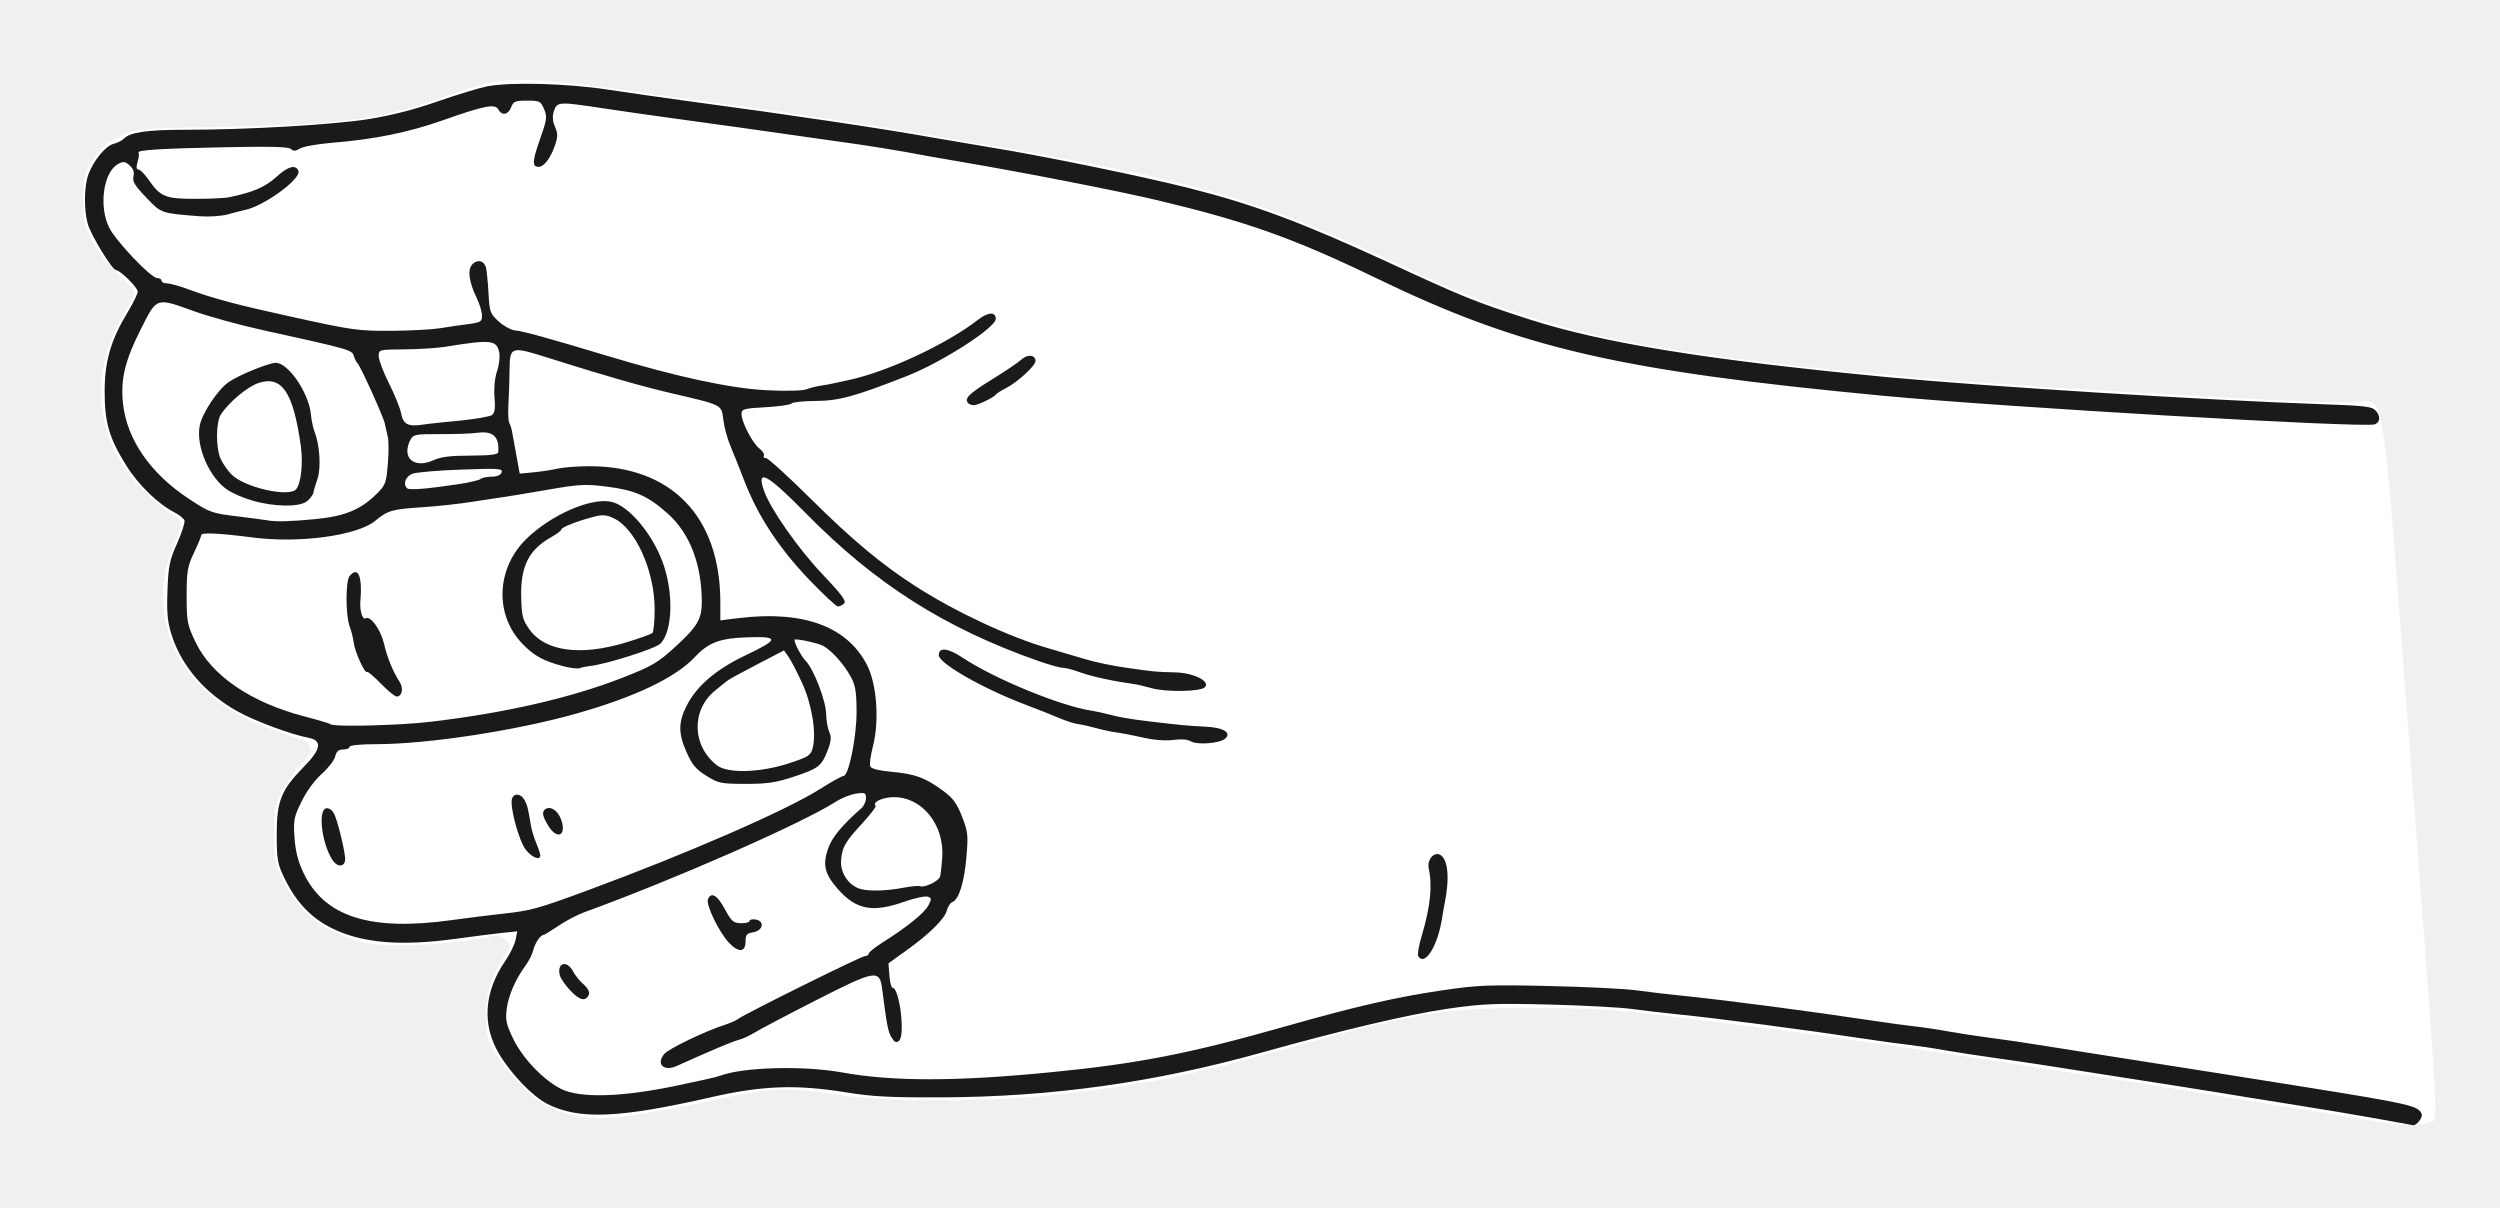
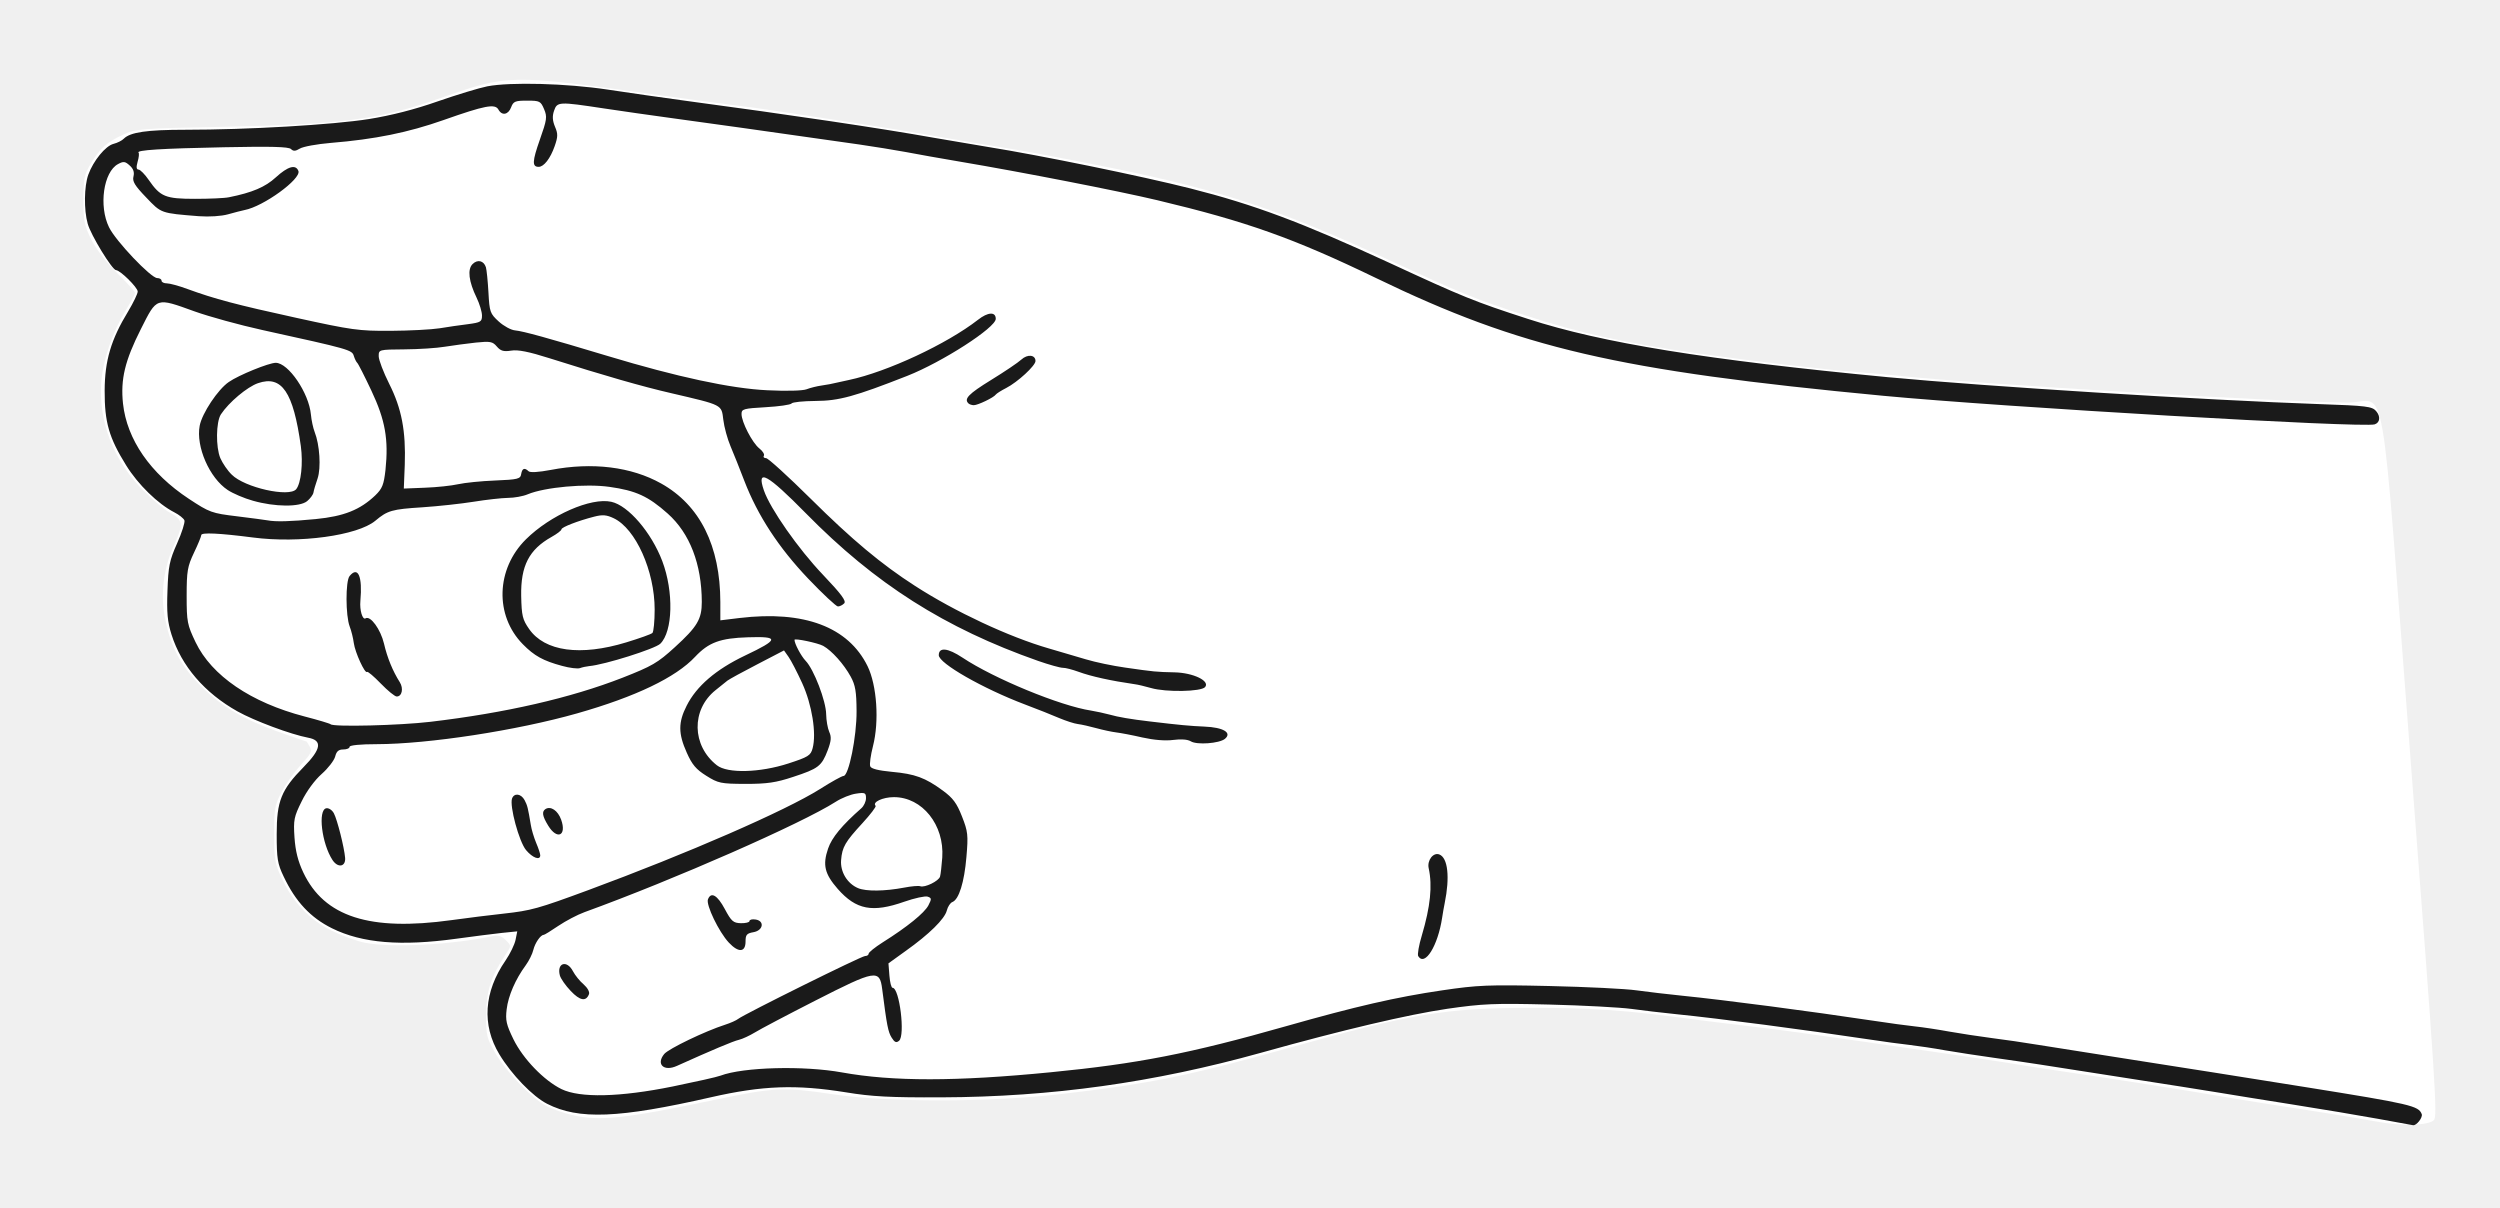
<svg xmlns="http://www.w3.org/2000/svg" viewBox="0 0 236 114" width="236" height="114" data-source="pose construite sur s05" data-boite="58 261 294 375" data-trait="2.00">
  <path id="silhouette" fill="#FFFFFF" fill-rule="evenodd" d="M224.25,105.86C223.22,105.67 221.31,105.35 220.00,105.14C214.40,104.27 210.99,103.73 209.00,103.38C206.55,102.95 198.00,101.61 194.50,101.11C193.19,100.92 191.45,100.65 190.62,100.51C189.00,100.23 182.78,99.31 177.00,98.49C175.01,98.21 172.25,97.82 170.88,97.62C169.50,97.42 166.91,97.08 165.12,96.87C163.34,96.66 161.09,96.39 160.12,96.26C153.46,95.35 150.32,95.13 144.50,95.14C136.43,95.15 133.26,95.68 121.38,99.00C112.23,101.55 108.48,102.31 100.25,103.27C93.34,104.07 83.80,104.08 78.50,103.28C74.02,102.61 73.03,102.66 67.69,103.78C58.95,105.61 56.60,105.87 53.98,105.25C53.23,105.08 52.18,104.71 51.63,104.43C50.25,103.74 47.77,101.17 46.74,99.38C45.94,97.98 45.88,97.73 45.89,95.75C45.91,93.55 46.36,92.15 47.75,90.08C48.28,89.28 48.28,89.28 47.75,88.75C47.37,88.37 47.03,88.26 46.55,88.36C42.62,89.19 37.10,89.49 34.47,89.00C33.73,88.86 32.32,88.35 31.33,87.87C29.23,86.84 27.65,85.18 26.57,82.85C25.95,81.54 25.88,81.09 25.88,78.75C25.88,76.34 25.93,76.01 26.59,74.75C26.99,73.99 27.81,72.84 28.41,72.19C29.35,71.18 29.48,70.93 29.25,70.50C29.10,70.23 28.96,70.00 28.93,70.00C28.90,70.00 27.76,69.61 26.41,69.13C23.00,67.93 20.91,66.70 18.98,64.77C17.08,62.87 16.16,61.16 15.60,58.49C15.11,56.13 15.43,53.60 16.50,51.29C17.34,49.50 17.26,49.02 15.98,48.36C15.56,48.15 14.46,47.22 13.53,46.30C10.73,43.52 9.28,39.77 9.56,36.06C9.71,34.02 10.66,31.26 11.86,29.31C12.35,28.51 12.75,27.77 12.75,27.65C12.75,27.54 11.99,26.69 11.06,25.78C10.05,24.78 9.08,23.52 8.62,22.62C7.96,21.29 7.88,20.88 7.88,18.88C7.88,16.89 7.95,16.49 8.54,15.50C9.40,14.04 10.10,13.40 11.63,12.71C12.82,12.16 13.26,12.13 21.12,11.97C32.14,11.75 35.78,11.28 41.25,9.37C48.13,6.98 47.80,6.98 62.38,9.00C64.44,9.29 67.42,9.69 69.00,9.89C70.58,10.08 72.94,10.41 74.25,10.62C75.56,10.82 78.54,11.28 80.88,11.63C83.21,11.99 86.70,12.56 88.62,12.91C90.55,13.25 93.14,13.69 94.38,13.88C96.40,14.21 98.10,14.51 101.88,15.25C114.54,17.69 120.16,19.48 131.11,24.54C137.99,27.72 139.14,28.19 143.88,29.74C149.16,31.46 153.35,32.38 160.25,33.36C165.72,34.13 172.46,34.92 175.25,35.12C176.42,35.20 178.39,35.38 179.62,35.51C186.58,36.25 215.93,37.99 221.66,38.00C225.40,38.00 224.63,33.60 227.59,72.12C229.91,102.27 230.11,105.39 229.76,105.74C229.24,106.26 226.69,106.32 224.25,105.86Z" />
-   <path id="encre" fill="#1A1A1A" fill-rule="evenodd" d="M224.50,105.62C222.78,105.31 219.12,104.69 216.38,104.26C213.62,103.82 210.42,103.31 209.25,103.11C208.08,102.92 204.26,102.31 200.75,101.77C197.24,101.22 193.59,100.65 192.62,100.50C191.66,100.35 189.69,100.06 188.25,99.86C186.81,99.66 184.72,99.34 183.62,99.15C182.53,98.95 181.01,98.73 180.25,98.64C179.49,98.56 177.81,98.33 176.50,98.13C170.16,97.18 162.40,96.16 158.25,95.74C156.94,95.61 155.03,95.38 154.00,95.24C152.97,95.10 149.48,94.91 146.25,94.83C141.03,94.70 139.96,94.75 136.62,95.23C132.90,95.78 126.84,97.20 119.04,99.38C108.92,102.20 99.26,103.55 88.88,103.59C84.04,103.61 82.29,103.52 79.88,103.12C75.17,102.36 71.98,102.47 67.12,103.58C58.40,105.57 54.63,105.72 51.65,104.20C50.29,103.51 48.29,101.44 47.14,99.53C45.47,96.76 45.67,93.64 47.73,90.66C48.16,90.03 48.58,89.16 48.67,88.72L48.83,87.92L47.35,88.07C46.54,88.16 44.64,88.40 43.12,88.61C37.84,89.34 34.19,89.04 31.34,87.63C29.32,86.63 27.90,85.12 26.78,82.75C26.20,81.54 26.12,81.06 26.12,78.75C26.12,75.61 26.55,74.56 28.66,72.41C30.33,70.72 30.46,69.89 29.09,69.64C27.46,69.33 24.02,68.05 22.43,67.16C19.32,65.42 17.13,62.88 16.19,59.90C15.81,58.69 15.73,57.84 15.81,55.75C15.89,53.44 16.00,52.90 16.72,51.29C17.17,50.28 17.48,49.30 17.41,49.12C17.33,48.93 16.90,48.59 16.45,48.36C14.91,47.57 13.03,45.74 11.91,43.93C10.29,41.32 9.87,39.87 9.88,36.88C9.89,34.03 10.48,32.05 12.10,29.39C12.59,28.57 13.00,27.73 13.00,27.52C13.00,27.14 11.34,25.50 10.95,25.50C10.60,25.50 8.57,22.19 8.28,21.12C7.91,19.80 7.94,17.59 8.34,16.48C8.81,15.18 9.96,13.77 10.72,13.58C11.08,13.49 11.52,13.27 11.69,13.09C12.30,12.48 13.88,12.25 17.50,12.25C23.41,12.25 31.40,11.78 34.82,11.24C36.93,10.90 39.13,10.34 41.32,9.57C43.14,8.94 45.24,8.30 46.00,8.15C48.18,7.73 53.49,7.87 57.38,8.46C59.30,8.75 62.56,9.22 64.62,9.50C74.68,10.85 83.26,12.13 88.12,13.00C89.78,13.29 92.08,13.68 93.25,13.87C98.19,14.66 107.71,16.61 112.38,17.79C118.38,19.31 122.90,21.00 131.11,24.79C138.13,28.04 139.16,28.46 144.25,30.11C151.24,32.38 161.15,33.98 178.25,35.61C187.36,36.47 208.28,37.78 219.00,38.15C223.40,38.30 223.92,38.37 224.30,38.80C224.74,39.31 224.68,39.89 224.17,40.06C223.08,40.41 189.02,38.43 177.75,37.36C152.65,34.98 143.58,32.87 129.88,26.24C122.12,22.49 117.68,20.91 109.25,18.90C105.55,18.02 96.48,16.25 90.62,15.26C88.84,14.96 86.53,14.55 85.50,14.35C84.47,14.16 82.50,13.84 81.12,13.64C72.86,12.46 65.74,11.46 63.12,11.11C61.48,10.89 58.71,10.49 56.97,10.23C52.75,9.59 52.60,9.59 52.30,10.46C52.13,10.96 52.15,11.38 52.39,11.96C52.68,12.63 52.67,12.91 52.36,13.80C51.95,14.97 51.34,15.75 50.85,15.75C50.22,15.75 50.24,15.24 50.96,13.19C51.63,11.29 51.67,11.03 51.36,10.30C51.04,9.55 50.95,9.50 49.76,9.50C48.63,9.50 48.46,9.57 48.25,10.13C47.98,10.84 47.38,10.95 47.05,10.34C46.73,9.77 45.76,9.96 41.88,11.33C38.53,12.51 35.40,13.15 31.23,13.49C29.92,13.60 28.60,13.84 28.30,14.03C27.89,14.28 27.69,14.29 27.47,14.07C27.25,13.85 25.57,13.81 21.15,13.90C15.18,14.02 12.84,14.17 13.08,14.41C13.15,14.48 13.11,14.87 12.99,15.27C12.85,15.78 12.87,16.00 13.08,16.01C13.24,16.01 13.68,16.46 14.05,17.00C15.14,18.57 15.61,18.77 18.41,18.77C19.76,18.77 21.21,18.71 21.62,18.62C23.81,18.18 25.04,17.66 26.04,16.74C27.18,15.70 27.92,15.49 28.17,16.14C28.45,16.89 24.86,19.50 23.08,19.83C22.83,19.88 22.13,20.06 21.53,20.23C20.88,20.41 19.76,20.48 18.78,20.41C15.15,20.12 15.24,20.15 13.80,18.64C12.72,17.52 12.48,17.12 12.60,16.66C12.70,16.25 12.59,15.93 12.24,15.62C11.81,15.23 11.66,15.21 11.14,15.49C9.77,16.23 9.31,19.44 10.29,21.45C10.91,22.74 14.25,26.25 14.84,26.25C15.07,26.25 15.25,26.36 15.25,26.50C15.25,26.64 15.48,26.75 15.76,26.75C16.03,26.75 16.91,26.99 17.69,27.28C20.26,28.22 22.29,28.76 28.00,30.01C33.20,31.15 33.87,31.25 36.88,31.23C38.66,31.22 40.74,31.11 41.50,30.99C42.26,30.86 43.47,30.69 44.19,30.60C45.38,30.44 45.50,30.37 45.50,29.79C45.50,29.44 45.27,28.68 44.99,28.10C44.25,26.57 44.11,25.43 44.61,24.93C45.08,24.46 45.67,24.60 45.87,25.23C45.94,25.47 46.05,26.54 46.11,27.61C46.21,29.45 46.26,29.60 47.08,30.35C47.55,30.78 48.25,31.16 48.63,31.19C49.38,31.26 51.67,31.89 57.38,33.61C63.91,35.58 69.00,36.68 72.43,36.84C74.23,36.93 75.75,36.89 76.13,36.75C76.49,36.61 77.14,36.45 77.58,36.39C78.02,36.33 78.66,36.21 79.00,36.12C79.34,36.04 79.86,35.93 80.14,35.87C83.74,35.11 89.39,32.47 92.32,30.19C93.26,29.45 94.00,29.41 94.00,30.10C94.00,30.93 88.95,34.18 85.65,35.48C80.69,37.43 79.19,37.84 77.00,37.85C75.83,37.86 74.80,37.96 74.72,38.09C74.63,38.21 73.53,38.37 72.28,38.44C70.19,38.56 70.00,38.61 70.00,39.08C70.00,39.84 71.02,41.81 71.68,42.33C72.00,42.58 72.19,42.89 72.11,43.02C72.03,43.15 72.13,43.25 72.32,43.25C72.51,43.25 74.40,44.97 76.52,47.07C80.43,50.95 83.21,53.27 86.38,55.31C90.16,57.75 95.26,60.13 99.00,61.21C100.03,61.51 101.61,61.97 102.50,62.24C103.39,62.51 105.07,62.86 106.22,63.02C108.99,63.42 109.13,63.43 110.88,63.47C112.64,63.51 114.25,64.28 113.76,64.86C113.40,65.30 110.06,65.36 108.66,64.95C108.09,64.79 107.40,64.62 107.12,64.59C104.89,64.27 102.99,63.85 101.82,63.42C101.24,63.21 100.57,63.03 100.32,63.04C100.08,63.04 99.03,62.75 98.00,62.39C89.20,59.30 82.61,55.11 76.08,48.46C72.42,44.74 71.38,44.17 72.11,46.29C72.70,48.02 75.38,51.84 77.68,54.25C79.43,56.09 79.91,56.74 79.69,56.96C79.53,57.12 79.27,57.25 79.10,57.25C78.94,57.25 77.67,56.07 76.29,54.62C73.51,51.70 71.53,48.68 70.26,45.38C69.84,44.27 69.25,42.81 68.96,42.12C68.67,41.44 68.36,40.31 68.28,39.62C68.10,38.18 68.26,38.26 63.38,37.12C60.65,36.49 57.13,35.48 51.91,33.83C48.18,32.65 48.13,32.66 48.10,35.00C48.09,36.03 48.04,37.50 47.99,38.27C47.95,39.03 47.99,39.78 48.08,39.93C48.18,40.09 48.31,40.53 48.37,40.92C48.44,41.31 48.62,42.32 48.78,43.17L49.06,44.71L50.34,44.59C51.05,44.52 52.08,44.37 52.62,44.24C53.17,44.12 54.52,44.01 55.62,44.01C63.39,44.00 67.99,48.77 68.00,56.84L68.00,58.56L69.81,58.34C75.91,57.61 80.08,59.18 81.90,62.89C82.78,64.70 83.01,68.09 82.41,70.43C82.19,71.29 82.07,72.15 82.15,72.34C82.23,72.57 82.92,72.74 84.18,72.86C86.38,73.06 87.34,73.41 89.00,74.63C89.96,75.33 90.32,75.82 90.81,77.07C91.37,78.49 91.41,78.82 91.23,80.90C91.03,83.29 90.52,84.91 89.91,85.15C89.71,85.22 89.47,85.59 89.38,85.95C89.18,86.75 87.72,88.19 85.48,89.78L83.87,90.94L83.96,92.10C84.01,92.73 84.14,93.25 84.26,93.25C84.91,93.25 85.47,97.76 84.87,98.25C84.61,98.47 84.45,98.40 84.17,97.95C83.84,97.42 83.72,96.83 83.28,93.38C83.04,91.48 82.67,91.55 76.98,94.45C74.31,95.81 71.73,97.17 71.25,97.47C70.77,97.76 70.09,98.08 69.75,98.16C69.22,98.28 67.21,99.13 63.90,100.62C62.67,101.18 61.91,100.47 62.70,99.50C63.11,99.00 66.56,97.34 68.46,96.73C68.96,96.57 69.52,96.32 69.69,96.18C70.27,95.73 81.32,90.25 81.66,90.25C81.85,90.25 82.00,90.15 82.00,90.03C82.00,89.90 82.59,89.43 83.31,88.97C85.65,87.50 87.27,86.18 87.64,85.47C87.96,84.85 87.95,84.77 87.56,84.64C87.32,84.57 86.34,84.78 85.37,85.12C82.36,86.18 80.82,85.89 79.08,83.91C77.85,82.50 77.64,81.66 78.17,80.11C78.52,79.07 79.48,77.91 81.31,76.30C81.55,76.09 81.75,75.66 81.75,75.35C81.75,74.84 81.66,74.79 80.81,74.92C80.30,74.99 79.43,75.34 78.89,75.69C75.68,77.74 63.68,83.02 55.17,86.11C54.51,86.35 53.41,86.93 52.71,87.40C52.02,87.87 51.40,88.25 51.33,88.25C51.03,88.25 50.51,89.01 50.35,89.66C50.26,90.05 49.93,90.71 49.63,91.12C48.66,92.44 47.98,94.00 47.83,95.27C47.70,96.32 47.80,96.73 48.47,98.11C49.38,99.96 51.34,101.99 53.00,102.81C54.75,103.66 58.50,103.58 63.52,102.56C65.67,102.12 67.69,101.67 68.02,101.54C70.17,100.73 75.88,100.58 79.50,101.24C84.26,102.10 90.27,102.10 99.20,101.22C107.38,100.42 112.31,99.46 121.38,96.88C128.00,95.00 131.78,94.13 136.13,93.49C139.50,92.99 140.51,92.95 146.25,93.08C149.76,93.16 153.47,93.34 154.50,93.49C155.53,93.63 157.44,93.86 158.75,93.99C162.90,94.41 170.66,95.43 177.00,96.38C178.31,96.58 179.99,96.81 180.75,96.89C181.51,96.97 182.97,97.19 184.00,97.38C185.03,97.56 186.83,97.84 188.00,97.99C189.17,98.14 191.14,98.42 192.38,98.63C193.61,98.83 197.55,99.45 201.12,100.01C207.64,101.03 210.17,101.43 217.62,102.62C227.60,104.22 228.31,104.39 228.61,105.17C228.73,105.49 228.11,106.28 227.79,106.22C227.70,106.20 226.22,105.93 224.50,105.62ZM53.88,93.55C53.39,93.04 52.93,92.38 52.85,92.08C52.54,90.89 53.52,90.59 54.09,91.69C54.29,92.07 54.74,92.63 55.10,92.93C55.46,93.25 55.68,93.64 55.60,93.85C55.32,94.57 54.75,94.47 53.88,93.55ZM133.88,90.26C133.79,90.11 133.94,89.23 134.22,88.31C135.03,85.58 135.23,83.63 134.87,81.97C134.70,81.22 135.30,80.44 135.87,80.66C136.68,80.97 136.88,82.80 136.38,85.25C136.31,85.59 136.20,86.21 136.14,86.62C135.74,89.28 134.51,91.27 133.88,90.26ZM68.80,88.98C67.86,87.97 66.63,85.42 66.83,84.90C67.12,84.15 67.72,84.50 68.42,85.81C69.04,86.97 69.22,87.13 69.94,87.15C70.38,87.16 70.75,87.07 70.75,86.95C70.75,86.82 71.00,86.75 71.31,86.80C72.20,86.92 72.06,87.84 71.12,88.00C70.49,88.11 70.38,88.25 70.38,88.87C70.38,89.91 69.72,89.96 68.80,88.98ZM42.62,86.86C44.14,86.65 46.38,86.37 47.60,86.24C50.12,85.96 50.79,85.78 55.50,84.04C64.92,80.56 74.14,76.54 77.40,74.49C78.47,73.81 79.48,73.25 79.63,73.25C80.12,73.25 80.88,69.52 80.86,67.12C80.85,65.31 80.75,64.68 80.31,63.88C79.66,62.69 78.52,61.42 77.71,60.97C77.19,60.69 75.00,60.23 75.00,60.40C75.00,60.76 75.62,61.93 76.05,62.38C76.83,63.18 77.98,66.19 77.99,67.43C78.00,68.00 78.13,68.75 78.28,69.09C78.50,69.57 78.47,69.94 78.13,70.84C77.56,72.33 77.25,72.56 74.87,73.34C73.25,73.88 72.41,74.00 70.37,74.00C68.03,73.99 67.80,73.94 66.67,73.23C65.71,72.63 65.33,72.18 64.83,71.05C64.02,69.25 64.02,68.19 64.82,66.62C65.75,64.77 67.58,63.20 70.32,61.89C73.55,60.36 73.60,60.06 70.61,60.16C67.99,60.24 66.90,60.64 65.62,62.00C63.80,63.95 60.01,65.77 54.49,67.34C48.79,68.96 40.45,70.24 35.56,70.25C34.02,70.25 33.00,70.35 33.00,70.50C33.00,70.64 32.73,70.75 32.40,70.75C31.96,70.75 31.76,70.93 31.64,71.42C31.54,71.79 30.97,72.53 30.37,73.06C29.72,73.63 28.94,74.69 28.48,75.64C27.75,77.11 27.69,77.40 27.80,79.06C27.89,80.35 28.13,81.30 28.63,82.36C30.61,86.55 34.90,87.93 42.62,86.86ZM85.36,83.79C86.03,83.66 86.71,83.60 86.87,83.66C87.29,83.82 88.61,83.18 88.74,82.75C88.80,82.54 88.89,81.74 88.95,80.95C89.16,77.87 87.06,75.25 84.39,75.25C83.32,75.25 82.31,75.73 82.66,76.07C82.73,76.15 82.17,76.88 81.42,77.70C79.78,79.48 79.50,79.96 79.40,81.19C79.31,82.30 79.98,83.41 81.00,83.84C81.76,84.16 83.52,84.14 85.36,83.79ZM31.39,81.19C30.37,79.63 29.99,76.46 30.80,76.30C31.03,76.26 31.35,76.46 31.52,76.78C31.84,77.39 32.50,80.00 32.58,80.99C32.64,81.83 31.90,81.96 31.39,81.19ZM49.66,80.25C49.00,79.46 48.08,76.06 48.34,75.37C48.55,74.83 49.19,74.92 49.52,75.53C49.79,76.04 49.84,76.26 50.11,77.88C50.17,78.29 50.40,79.05 50.61,79.56C50.83,80.07 51.00,80.60 51.00,80.74C51.00,81.25 50.28,80.99 49.66,80.25ZM51.75,77.94C51.19,77.03 51.13,76.61 51.50,76.37C52.00,76.07 52.66,76.52 52.97,77.37C53.52,78.90 52.59,79.32 51.75,77.94ZM74.43,72.07C76.30,71.46 76.53,71.32 76.71,70.64C77.09,69.24 76.65,66.51 75.73,64.50C75.26,63.47 74.68,62.35 74.44,62.01L74.01,61.40L71.49,62.71C70.11,63.42 68.84,64.12 68.67,64.25C68.51,64.38 68.00,64.79 67.55,65.15C65.24,67.00 65.30,70.38 67.67,72.24C68.67,73.03 71.72,72.95 74.43,72.07ZM112.41,69.98C112.12,69.80 111.48,69.75 110.76,69.85C110.02,69.95 108.92,69.86 107.85,69.62C106.90,69.40 105.79,69.19 105.37,69.14C104.96,69.09 104.11,68.91 103.50,68.74C102.88,68.57 102.09,68.39 101.75,68.35C101.41,68.31 100.62,68.05 100.00,67.79C99.38,67.52 97.92,66.94 96.75,66.50C92.79,65.00 88.62,62.62 88.62,61.85C88.62,61.07 89.47,61.16 90.86,62.08C93.83,64.06 100.10,66.64 103.00,67.08C103.48,67.16 104.27,67.33 104.75,67.46C105.54,67.69 106.80,67.90 108.50,68.10C111.43,68.45 112.33,68.53 113.69,68.59C115.49,68.66 116.33,69.17 115.63,69.75C115.10,70.18 112.99,70.34 112.41,69.98ZM40.62,68.14C47.72,67.30 53.86,65.89 58.76,63.98C61.56,62.88 62.08,62.58 63.70,61.10C65.83,59.16 66.25,58.45 66.25,56.82C66.24,53.26 65.12,50.34 63.03,48.48C61.16,46.81 59.94,46.27 57.29,45.94C55.27,45.68 54.70,45.71 51.71,46.23C49.87,46.55 48.04,46.85 47.62,46.91C47.21,46.96 45.87,47.17 44.64,47.36C43.42,47.56 41.22,47.80 39.77,47.89C37.01,48.07 36.58,48.20 35.43,49.16C33.74,50.56 28.25,51.31 23.88,50.74C20.71,50.33 19.00,50.25 19.00,50.51C19.00,50.63 18.69,51.39 18.31,52.18C17.70,53.47 17.62,53.90 17.62,56.25C17.62,58.71 17.68,58.98 18.46,60.62C19.98,63.79 23.69,66.32 28.77,67.64C30.04,67.97 31.14,68.30 31.21,68.37C31.47,68.64 37.74,68.48 40.62,68.14ZM35.95,64.53C35.30,63.86 34.72,63.36 34.65,63.43C34.45,63.63 33.52,61.59 33.40,60.71C33.34,60.25 33.17,59.55 33.01,59.14C32.62,58.13 32.61,54.85 33.00,54.38C33.80,53.41 34.23,54.41 34.02,56.73C33.94,57.60 34.22,58.55 34.51,58.37C34.97,58.09 35.93,59.41 36.25,60.76C36.56,62.10 37.08,63.36 37.74,64.40C38.11,64.99 37.95,65.75 37.45,65.75C37.27,65.75 36.60,65.20 35.95,64.53ZM53.06,62.86C51.28,62.38 50.44,61.92 49.35,60.81C46.69,58.10 46.82,53.71 49.65,50.91C51.95,48.63 55.79,46.94 57.71,47.37C59.31,47.72 61.49,50.26 62.52,52.97C63.61,55.86 63.52,59.61 62.33,60.77C61.83,61.25 57.09,62.75 55.62,62.88C55.35,62.91 54.96,62.99 54.75,63.07C54.54,63.15 53.78,63.06 53.06,62.86ZM59.12,60.64C60.36,60.26 61.47,59.87 61.59,59.75C61.70,59.64 61.80,58.65 61.80,57.54C61.80,53.90 60.01,49.90 57.93,48.92C57.26,48.60 56.88,48.57 56.10,48.77C54.57,49.16 53.00,49.77 53.00,49.97C53.00,50.08 52.58,50.40 52.06,50.69C49.94,51.88 49.15,53.42 49.20,56.25C49.24,58.14 49.33,58.49 49.95,59.38C51.43,61.50 54.79,61.96 59.12,60.64ZM29.81,49.00C32.55,48.73 34.03,48.12 35.54,46.64C36.39,45.80 36.46,45.61 36.61,43.81C36.70,42.75 36.70,41.59 36.61,41.25C36.53,40.91 36.40,40.34 36.33,40.00C36.20,39.34 33.99,34.46 33.72,34.25C33.64,34.18 33.49,33.89 33.40,33.60C33.23,33.03 33.03,32.97 24.75,31.15C22.62,30.68 19.75,29.89 18.38,29.40C14.69,28.07 14.83,28.03 13.30,31.06C11.79,34.05 11.37,35.80 11.61,38.09C11.98,41.49 14.19,44.69 17.83,47.09C19.79,48.38 19.98,48.45 22.38,48.74C23.75,48.91 25.04,49.08 25.25,49.12C26.02,49.27 27.44,49.23 29.81,49.00ZM23.88,47.27C23.05,47.04 21.98,46.58 21.50,46.26C19.77,45.12 18.48,42.15 18.85,40.19C19.07,39.02 20.57,36.76 21.60,36.06C22.53,35.41 25.39,34.25 26.03,34.25C27.22,34.25 29.16,37.09 29.35,39.13C29.40,39.68 29.56,40.41 29.70,40.77C30.18,41.98 30.32,44.16 29.98,45.17C29.80,45.69 29.62,46.29 29.59,46.50C29.55,46.71 29.28,47.07 28.99,47.31C28.29,47.88 25.95,47.86 23.88,47.27ZM27.96,46.18C28.42,45.62 28.62,43.73 28.40,42.12C27.69,37.00 26.60,35.40 24.36,36.17C23.34,36.52 21.60,37.98 20.85,39.12C20.39,39.84 20.36,42.21 20.80,43.25C21.01,43.73 21.49,44.44 21.88,44.81C23.10,46.03 27.30,46.97 27.96,46.18ZM43.25,45.71C44.28,45.56 45.23,45.33 45.36,45.22C45.49,45.10 45.96,45.00 46.40,45.00C46.90,45.00 47.25,44.85 47.35,44.60C47.49,44.23 47.13,44.20 43.57,44.33C41.40,44.40 39.32,44.58 38.94,44.72C38.28,44.98 38.02,45.69 38.43,46.09C38.62,46.29 40.24,46.16 43.25,45.71ZM44.44,43.01C46.30,43.00 47.01,42.91 47.03,42.69C47.16,41.25 46.55,40.66 45.12,40.85C44.58,40.93 42.98,40.99 41.58,40.98C39.28,40.97 39.01,41.02 38.77,41.47C37.86,43.17 39.03,44.28 40.88,43.46C41.62,43.12 42.53,43.01 44.44,43.01ZM43.38,39.71C44.89,39.56 46.28,39.32 46.46,39.17C46.71,38.97 46.77,38.49 46.68,37.51C46.61,36.66 46.70,35.71 46.92,35.04C47.13,34.43 47.21,33.65 47.12,33.23C46.87,32.09 46.32,32.04 42.00,32.74C41.24,32.86 39.53,32.97 38.19,32.98C35.75,33.00 35.75,33.00 35.75,33.63C35.75,33.98 36.19,35.14 36.73,36.21C37.27,37.28 37.79,38.57 37.88,39.07C38.07,40.05 38.53,40.29 39.88,40.09C40.29,40.02 41.86,39.85 43.38,39.71ZM91.42,38.08C90.98,37.65 91.42,37.19 93.56,35.87C94.83,35.09 96.12,34.22 96.42,33.94C97.00,33.41 97.75,33.49 97.75,34.08C97.75,34.52 96.07,36.07 94.98,36.63C94.51,36.87 94.07,37.15 94.00,37.25C93.81,37.53 92.31,38.25 91.93,38.25C91.74,38.25 91.51,38.17 91.42,38.08Z" />
+   <path id="encre" fill="#1A1A1A" fill-rule="evenodd" d="M224.50,105.62C222.78,105.31 219.12,104.69 216.38,104.26C213.62,103.82 210.42,103.31 209.25,103.11C208.08,102.92 204.26,102.31 200.75,101.77C197.24,101.22 193.59,100.65 192.62,100.50C191.66,100.35 189.69,100.06 188.25,99.86C186.81,99.66 184.72,99.34 183.62,99.15C182.53,98.95 181.01,98.73 180.25,98.64C179.49,98.56 177.81,98.33 176.50,98.13C170.16,97.18 162.40,96.16 158.25,95.74C156.94,95.61 155.03,95.38 154.00,95.24C152.97,95.10 149.48,94.91 146.25,94.83C141.03,94.70 139.96,94.75 136.62,95.23C132.90,95.78 126.84,97.20 119.04,99.38C108.92,102.20 99.26,103.55 88.88,103.59C84.04,103.61 82.29,103.52 79.88,103.12C75.17,102.36 71.98,102.47 67.12,103.58C58.40,105.57 54.63,105.72 51.65,104.20C50.29,103.51 48.29,101.44 47.14,99.53C45.47,96.76 45.67,93.64 47.73,90.66C48.16,90.03 48.58,89.16 48.67,88.72L48.83,87.92L47.35,88.07C46.54,88.16 44.64,88.40 43.12,88.61C37.84,89.34 34.19,89.04 31.34,87.63C29.32,86.63 27.90,85.12 26.78,82.75C26.20,81.54 26.12,81.06 26.12,78.75C26.12,75.61 26.55,74.56 28.66,72.41C30.33,70.72 30.46,69.89 29.09,69.64C27.46,69.33 24.02,68.05 22.43,67.16C19.32,65.42 17.13,62.88 16.19,59.90C15.81,58.69 15.73,57.84 15.81,55.75C15.89,53.44 16.00,52.90 16.72,51.29C17.17,50.28 17.48,49.30 17.41,49.12C17.33,48.93 16.90,48.59 16.45,48.36C14.91,47.57 13.03,45.74 11.91,43.93C10.29,41.32 9.87,39.87 9.88,36.88C9.89,34.03 10.48,32.05 12.10,29.39C12.59,28.57 13.00,27.73 13.00,27.52C13.00,27.14 11.34,25.50 10.95,25.50C10.60,25.50 8.57,22.19 8.28,21.12C7.91,19.80 7.94,17.59 8.34,16.48C8.81,15.18 9.96,13.77 10.72,13.58C11.08,13.49 11.52,13.27 11.69,13.09C12.30,12.48 13.88,12.25 17.50,12.25C23.41,12.25 31.40,11.78 34.82,11.24C36.93,10.90 39.13,10.34 41.32,9.57C43.14,8.94 45.24,8.30 46.00,8.15C48.18,7.73 53.49,7.87 57.38,8.46C59.30,8.75 62.56,9.22 64.62,9.50C74.68,10.85 83.26,12.13 88.12,13.00C89.78,13.29 92.08,13.68 93.25,13.87C98.19,14.66 107.71,16.61 112.38,17.79C118.38,19.31 122.90,21.00 131.11,24.79C138.13,28.04 139.16,28.46 144.25,30.11C151.24,32.38 161.15,33.98 178.25,35.61C187.36,36.47 208.28,37.78 219.00,38.15C223.40,38.30 223.92,38.37 224.30,38.80C224.74,39.31 224.68,39.89 224.17,40.06C223.08,40.41 189.02,38.43 177.75,37.36C152.65,34.98 143.58,32.87 129.88,26.24C122.12,22.49 117.68,20.91 109.25,18.90C105.55,18.02 96.48,16.25 90.62,15.26C88.84,14.96 86.53,14.55 85.50,14.35C84.47,14.16 82.50,13.84 81.12,13.64C72.86,12.46 65.74,11.46 63.12,11.11C61.48,10.89 58.71,10.49 56.97,10.23C52.75,9.59 52.60,9.59 52.30,10.46C52.13,10.96 52.15,11.38 52.39,11.96C52.68,12.63 52.67,12.91 52.36,13.80C51.95,14.97 51.34,15.75 50.85,15.75C50.22,15.75 50.24,15.24 50.96,13.19C51.63,11.29 51.67,11.03 51.36,10.30C51.04,9.55 50.95,9.50 49.76,9.50C48.63,9.50 48.46,9.57 48.25,10.13C47.98,10.84 47.38,10.95 47.05,10.34C46.73,9.77 45.76,9.96 41.88,11.33C38.53,12.51 35.40,13.15 31.23,13.49C29.92,13.60 28.60,13.84 28.30,14.03C27.89,14.28 27.69,14.29 27.47,14.07C27.25,13.85 25.57,13.81 21.15,13.90C15.18,14.02 12.84,14.17 13.08,14.41C13.15,14.48 13.11,14.87 12.99,15.27C12.85,15.78 12.87,16.00 13.08,16.01C13.24,16.01 13.68,16.46 14.05,17.00C15.14,18.57 15.61,18.77 18.41,18.77C19.76,18.77 21.21,18.71 21.62,18.62C23.81,18.18 25.04,17.66 26.04,16.74C27.18,15.70 27.92,15.49 28.17,16.14C28.45,16.89 24.86,19.50 23.08,19.83C22.83,19.88 22.13,20.06 21.53,20.23C20.88,20.41 19.76,20.48 18.78,20.41C15.15,20.12 15.24,20.15 13.80,18.64C12.72,17.52 12.48,17.12 12.60,16.66C12.70,16.25 12.59,15.93 12.24,15.62C11.81,15.23 11.66,15.21 11.14,15.49C9.77,16.23 9.31,19.44 10.29,21.45C10.91,22.74 14.25,26.25 14.84,26.25C15.07,26.25 15.25,26.36 15.25,26.50C15.25,26.64 15.48,26.75 15.76,26.75C16.03,26.75 16.91,26.99 17.69,27.28C20.26,28.22 22.29,28.76 28.00,30.01C33.20,31.15 33.87,31.25 36.88,31.23C38.66,31.22 40.74,31.11 41.50,30.99C42.26,30.86 43.47,30.69 44.19,30.60C45.38,30.44 45.50,30.37 45.50,29.79C45.50,29.44 45.27,28.68 44.99,28.10C44.25,26.57 44.11,25.43 44.61,24.93C45.08,24.46 45.67,24.60 45.87,25.23C45.94,25.47 46.05,26.54 46.11,27.61C46.21,29.45 46.26,29.60 47.08,30.35C47.55,30.78 48.25,31.16 48.63,31.19C49.38,31.26 51.67,31.89 57.38,33.61C63.91,35.58 69.00,36.68 72.43,36.84C74.23,36.93 75.75,36.89 76.13,36.75C76.49,36.61 77.14,36.45 77.58,36.39C78.02,36.33 78.66,36.21 79.00,36.12C79.34,36.04 79.86,35.93 80.14,35.87C83.74,35.11 89.39,32.47 92.32,30.19C93.26,29.45 94.00,29.41 94.00,30.10C94.00,30.93 88.95,34.18 85.65,35.48C80.69,37.43 79.19,37.84 77.00,37.85C75.83,37.86 74.80,37.96 74.72,38.09C74.63,38.21 73.53,38.37 72.28,38.44C70.19,38.56 70.00,38.61 70.00,39.08C70.00,39.84 71.02,41.81 71.68,42.33C72.00,42.58 72.19,42.89 72.11,43.02C72.03,43.15 72.13,43.25 72.32,43.25C72.51,43.25 74.40,44.97 76.52,47.07C80.43,50.95 83.21,53.27 86.38,55.31C90.16,57.75 95.26,60.13 99.00,61.21C100.03,61.51 101.61,61.97 102.50,62.24C103.39,62.51 105.07,62.86 106.22,63.02C108.99,63.42 109.13,63.43 110.88,63.47C112.64,63.51 114.25,64.28 113.76,64.86C113.40,65.30 110.06,65.36 108.66,64.95C108.09,64.79 107.40,64.62 107.12,64.59C104.89,64.27 102.99,63.85 101.82,63.42C101.24,63.21 100.57,63.03 100.32,63.04C100.08,63.04 99.03,62.75 98.00,62.39C89.20,59.30 82.61,55.11 76.08,48.46C72.42,44.74 71.38,44.17 72.11,46.29C72.70,48.02 75.38,51.84 77.68,54.25C79.43,56.09 79.91,56.74 79.69,56.96C79.53,57.12 79.27,57.25 79.10,57.25C78.94,57.25 77.67,56.07 76.29,54.62C73.51,51.70 71.53,48.68 70.26,45.38C69.84,44.27 69.25,42.81 68.96,42.12C68.67,41.44 68.36,40.31 68.28,39.62C68.10,38.18 68.26,38.26 63.38,37.12C60.64,36.49 57.12,35.48 51.88,33.82C49.93,33.20 48.88,32.99 48.25,33.10C47.54,33.21 47.26,33.13 46.90,32.71C46.50,32.24 46.28,32.20 44.91,32.34C44.07,32.43 42.76,32.61 42.00,32.73C41.24,32.86 39.53,32.97 38.19,32.98C35.75,33.00 35.75,33.00 35.75,33.63C35.75,33.98 36.20,35.15 36.74,36.23C37.92,38.57 38.32,40.69 38.21,43.88L38.12,46.12L40.12,46.04C41.23,46.00 42.63,45.85 43.25,45.71C43.87,45.57 45.44,45.41 46.75,45.36C48.90,45.27 49.13,45.21 49.20,44.75C49.29,44.21 49.52,44.12 49.89,44.48C50.04,44.63 50.83,44.58 52.00,44.36C55.91,43.61 59.59,44.06 62.41,45.64C66.08,47.69 67.99,51.53 68.00,56.84L68.00,58.56L69.81,58.34C75.91,57.61 80.08,59.18 81.90,62.89C82.78,64.70 83.01,68.09 82.41,70.43C82.19,71.29 82.07,72.15 82.15,72.34C82.23,72.57 82.92,72.74 84.18,72.86C86.38,73.06 87.34,73.41 89.00,74.63C89.96,75.33 90.32,75.82 90.81,77.07C91.37,78.49 91.41,78.82 91.23,80.90C91.03,83.29 90.52,84.91 89.91,85.15C89.71,85.22 89.47,85.59 89.38,85.95C89.18,86.75 87.72,88.19 85.48,89.78L83.87,90.94L83.96,92.10C84.01,92.73 84.14,93.25 84.26,93.25C84.91,93.25 85.47,97.76 84.87,98.25C84.61,98.47 84.45,98.40 84.17,97.95C83.84,97.42 83.72,96.83 83.28,93.38C83.04,91.48 82.67,91.55 76.98,94.45C74.31,95.81 71.73,97.17 71.25,97.47C70.77,97.76 70.09,98.08 69.75,98.16C69.22,98.28 67.21,99.13 63.90,100.62C62.67,101.18 61.91,100.47 62.70,99.50C63.11,99.00 66.56,97.34 68.46,96.73C68.96,96.57 69.52,96.32 69.69,96.18C70.27,95.73 81.32,90.25 81.66,90.25C81.85,90.25 82.00,90.15 82.00,90.03C82.00,89.90 82.59,89.43 83.31,88.97C85.65,87.50 87.27,86.18 87.64,85.47C87.96,84.85 87.95,84.77 87.56,84.64C87.32,84.57 86.34,84.78 85.37,85.12C82.36,86.18 80.82,85.89 79.08,83.91C77.85,82.50 77.64,81.66 78.17,80.11C78.52,79.07 79.48,77.91 81.31,76.30C81.55,76.09 81.75,75.66 81.75,75.35C81.75,74.84 81.66,74.79 80.81,74.92C80.30,74.99 79.43,75.34 78.89,75.69C75.68,77.74 63.68,83.02 55.17,86.11C54.51,86.35 53.41,86.93 52.71,87.40C52.02,87.87 51.40,88.25 51.33,88.25C51.03,88.25 50.51,89.01 50.35,89.66C50.26,90.05 49.93,90.71 49.63,91.12C48.66,92.44 47.98,94.00 47.83,95.27C47.70,96.32 47.80,96.73 48.47,98.11C49.38,99.96 51.34,101.99 53.00,102.81C54.75,103.66 58.50,103.58 63.52,102.56C65.67,102.12 67.69,101.67 68.02,101.54C70.17,100.73 75.88,100.58 79.50,101.24C84.26,102.10 90.27,102.10 99.20,101.22C107.38,100.42 112.31,99.46 121.38,96.88C128.00,95.00 131.78,94.13 136.13,93.49C139.50,92.99 140.51,92.95 146.25,93.08C149.76,93.16 153.47,93.34 154.50,93.49C155.53,93.63 157.44,93.86 158.75,93.99C162.90,94.41 170.66,95.43 177.00,96.38C178.31,96.58 179.99,96.81 180.75,96.89C181.51,96.97 182.97,97.19 184.00,97.38C185.03,97.56 186.83,97.84 188.00,97.99C189.17,98.14 191.14,98.42 192.38,98.63C193.61,98.83 197.55,99.45 201.12,100.01C207.64,101.03 210.17,101.43 217.62,102.62C227.60,104.22 228.31,104.39 228.61,105.17C228.73,105.49 228.11,106.28 227.79,106.22C227.70,106.20 226.22,105.93 224.50,105.62ZM53.88,93.55C53.39,93.04 52.93,92.38 52.85,92.08C52.54,90.89 53.52,90.59 54.09,91.69C54.29,92.07 54.74,92.63 55.10,92.93C55.46,93.25 55.68,93.64 55.60,93.85C55.32,94.57 54.75,94.47 53.88,93.55ZM133.88,90.26C133.79,90.11 133.94,89.23 134.22,88.31C135.03,85.58 135.23,83.63 134.87,81.97C134.70,81.22 135.30,80.44 135.87,80.66C136.68,80.97 136.88,82.80 136.38,85.25C136.31,85.59 136.20,86.21 136.14,86.62C135.74,89.28 134.51,91.27 133.88,90.26ZM68.80,88.98C67.86,87.97 66.63,85.42 66.83,84.90C67.12,84.15 67.72,84.50 68.42,85.81C69.04,86.97 69.22,87.13 69.94,87.15C70.38,87.16 70.75,87.07 70.75,86.95C70.75,86.82 71.00,86.75 71.31,86.80C72.20,86.92 72.06,87.84 71.12,88.00C70.49,88.11 70.38,88.25 70.38,88.87C70.38,89.91 69.72,89.96 68.80,88.98ZM42.62,86.86C44.14,86.65 46.38,86.37 47.60,86.24C50.12,85.96 50.79,85.78 55.50,84.04C64.92,80.56 74.14,76.54 77.40,74.49C78.47,73.81 79.48,73.25 79.63,73.25C80.12,73.25 80.88,69.52 80.86,67.12C80.85,65.31 80.75,64.68 80.31,63.88C79.66,62.69 78.52,61.42 77.71,60.97C77.19,60.69 75.00,60.23 75.00,60.40C75.00,60.76 75.62,61.93 76.05,62.38C76.83,63.18 77.98,66.19 77.99,67.43C78.00,68.00 78.13,68.75 78.28,69.09C78.50,69.57 78.47,69.94 78.13,70.84C77.56,72.33 77.25,72.56 74.87,73.34C73.25,73.88 72.41,74.00 70.37,74.00C68.03,73.99 67.80,73.94 66.67,73.23C65.71,72.63 65.33,72.18 64.83,71.05C64.02,69.25 64.02,68.19 64.82,66.62C65.75,64.77 67.58,63.20 70.32,61.89C73.55,60.36 73.60,60.06 70.61,60.16C67.99,60.24 66.90,60.64 65.62,62.00C63.80,63.95 60.01,65.77 54.49,67.34C48.79,68.96 40.45,70.24 35.56,70.25C34.02,70.25 33.00,70.35 33.00,70.50C33.00,70.64 32.73,70.75 32.40,70.75C31.96,70.75 31.76,70.93 31.64,71.42C31.54,71.79 30.97,72.53 30.37,73.06C29.72,73.63 28.94,74.69 28.48,75.64C27.75,77.11 27.69,77.40 27.80,79.06C27.89,80.35 28.13,81.30 28.63,82.36C30.61,86.55 34.90,87.93 42.62,86.86ZM85.36,83.79C86.03,83.66 86.71,83.60 86.87,83.66C87.29,83.82 88.61,83.18 88.74,82.75C88.80,82.54 88.89,81.74 88.95,80.95C89.16,77.87 87.06,75.25 84.39,75.25C83.32,75.25 82.31,75.73 82.66,76.07C82.73,76.15 82.17,76.88 81.42,77.70C79.78,79.48 79.50,79.96 79.40,81.19C79.31,82.30 79.98,83.41 81.00,83.84C81.76,84.16 83.52,84.14 85.36,83.79ZM31.39,81.19C30.37,79.63 29.99,76.46 30.80,76.30C31.03,76.26 31.35,76.46 31.52,76.78C31.84,77.39 32.50,80.00 32.58,80.99C32.64,81.83 31.90,81.96 31.39,81.19ZM49.66,80.25C49.00,79.46 48.08,76.06 48.34,75.37C48.55,74.83 49.19,74.92 49.52,75.53C49.79,76.04 49.84,76.26 50.11,77.88C50.17,78.29 50.40,79.05 50.61,79.56C50.83,80.07 51.00,80.60 51.00,80.74C51.00,81.25 50.28,80.99 49.66,80.25ZM51.75,77.94C51.19,77.03 51.13,76.61 51.50,76.37C52.00,76.07 52.66,76.52 52.97,77.37C53.52,78.90 52.59,79.32 51.75,77.94ZM74.43,72.07C76.30,71.46 76.53,71.32 76.71,70.64C77.09,69.24 76.65,66.51 75.73,64.50C75.26,63.47 74.68,62.35 74.44,62.01L74.01,61.40L71.49,62.71C70.11,63.42 68.84,64.12 68.67,64.25C68.51,64.38 68.00,64.79 67.55,65.15C65.24,67.00 65.30,70.38 67.67,72.24C68.67,73.03 71.72,72.95 74.43,72.07ZM112.41,69.98C112.12,69.80 111.48,69.75 110.76,69.85C110.02,69.95 108.92,69.86 107.85,69.62C106.90,69.40 105.79,69.19 105.37,69.14C104.96,69.09 104.11,68.91 103.50,68.74C102.88,68.57 102.09,68.39 101.75,68.35C101.41,68.31 100.62,68.05 100.00,67.79C99.38,67.52 97.92,66.94 96.75,66.50C92.79,65.00 88.62,62.62 88.62,61.85C88.62,61.07 89.47,61.16 90.86,62.08C93.83,64.06 100.10,66.64 103.00,67.08C103.48,67.16 104.27,67.33 104.75,67.46C105.54,67.69 106.80,67.90 108.50,68.10C111.43,68.45 112.33,68.53 113.69,68.59C115.49,68.66 116.33,69.17 115.63,69.75C115.10,70.18 112.99,70.34 112.41,69.98ZM40.62,68.14C47.72,67.30 53.86,65.89 58.76,63.98C61.56,62.88 62.08,62.58 63.70,61.10C65.83,59.16 66.25,58.45 66.25,56.82C66.24,53.26 65.12,50.34 63.03,48.48C61.20,46.85 60.03,46.31 57.53,45.96C55.28,45.64 51.43,45.99 49.82,46.66C49.38,46.85 48.53,47.00 47.95,47.00C47.36,47.01 45.91,47.17 44.74,47.36C43.56,47.55 41.37,47.79 39.86,47.89C37.01,48.07 36.58,48.19 35.43,49.16C33.74,50.56 28.25,51.31 23.88,50.74C20.71,50.33 19.00,50.25 19.00,50.51C19.00,50.63 18.69,51.39 18.31,52.18C17.70,53.47 17.62,53.90 17.62,56.25C17.62,58.71 17.68,58.98 18.46,60.62C19.98,63.79 23.69,66.32 28.77,67.64C30.04,67.97 31.14,68.30 31.21,68.37C31.47,68.64 37.74,68.48 40.62,68.14ZM35.95,64.53C35.30,63.86 34.72,63.36 34.65,63.43C34.45,63.63 33.52,61.59 33.40,60.71C33.34,60.25 33.17,59.55 33.01,59.14C32.62,58.13 32.61,54.85 33.00,54.38C33.80,53.41 34.23,54.41 34.02,56.73C33.94,57.60 34.22,58.55 34.51,58.37C34.97,58.09 35.93,59.41 36.25,60.76C36.56,62.10 37.08,63.36 37.74,64.40C38.11,64.99 37.95,65.75 37.45,65.75C37.27,65.75 36.60,65.20 35.95,64.53ZM53.06,62.86C51.28,62.38 50.44,61.92 49.35,60.81C46.69,58.10 46.82,53.71 49.65,50.91C51.95,48.63 55.79,46.94 57.71,47.37C59.31,47.72 61.49,50.26 62.52,52.97C63.61,55.86 63.52,59.61 62.33,60.77C61.83,61.25 57.09,62.75 55.62,62.88C55.35,62.91 54.96,62.99 54.75,63.07C54.54,63.15 53.78,63.06 53.06,62.86ZM59.12,60.64C60.36,60.26 61.47,59.87 61.59,59.75C61.70,59.64 61.80,58.65 61.80,57.54C61.80,53.90 60.01,49.90 57.93,48.92C57.26,48.60 56.88,48.57 56.10,48.77C54.57,49.16 53.00,49.77 53.00,49.97C53.00,50.08 52.58,50.40 52.06,50.69C49.94,51.88 49.15,53.42 49.20,56.25C49.24,58.14 49.33,58.49 49.95,59.38C51.43,61.50 54.79,61.96 59.12,60.64ZM29.81,49.00C32.47,48.74 33.99,48.13 35.42,46.77C36.09,46.12 36.23,45.77 36.39,44.36C36.69,41.48 36.37,39.66 35.06,36.88C34.41,35.50 33.81,34.32 33.72,34.25C33.64,34.18 33.49,33.89 33.40,33.60C33.23,33.03 33.03,32.97 24.75,31.15C22.62,30.68 19.75,29.89 18.38,29.40C14.69,28.07 14.83,28.03 13.30,31.06C11.79,34.05 11.37,35.80 11.61,38.09C11.98,41.49 14.19,44.69 17.83,47.09C19.79,48.38 19.98,48.45 22.38,48.74C23.75,48.91 25.04,49.08 25.25,49.12C26.02,49.27 27.44,49.23 29.81,49.00ZM23.88,47.27C23.05,47.04 21.98,46.58 21.50,46.26C19.77,45.12 18.48,42.15 18.85,40.19C19.07,39.02 20.57,36.76 21.60,36.06C22.53,35.41 25.39,34.25 26.03,34.25C27.22,34.25 29.16,37.09 29.35,39.13C29.40,39.68 29.56,40.41 29.70,40.77C30.18,41.98 30.32,44.16 29.98,45.17C29.80,45.69 29.62,46.29 29.59,46.50C29.55,46.71 29.28,47.07 28.99,47.31C28.29,47.88 25.95,47.86 23.88,47.27ZM27.96,46.18C28.42,45.62 28.62,43.73 28.40,42.12C27.69,37.00 26.60,35.40 24.36,36.17C23.34,36.52 21.60,37.98 20.85,39.12C20.39,39.84 20.36,42.21 20.80,43.25C21.01,43.73 21.49,44.44 21.88,44.81C23.10,46.03 27.30,46.97 27.96,46.18ZM91.42,38.08C90.98,37.65 91.42,37.19 93.56,35.87C94.83,35.09 96.12,34.22 96.42,33.94C97.00,33.41 97.75,33.49 97.75,34.08C97.75,34.52 96.07,36.07 94.98,36.63C94.51,36.87 94.07,37.15 94.00,37.25C93.81,37.53 92.31,38.25 91.93,38.25C91.74,38.25 91.51,38.17 91.42,38.08Z" />
</svg>
